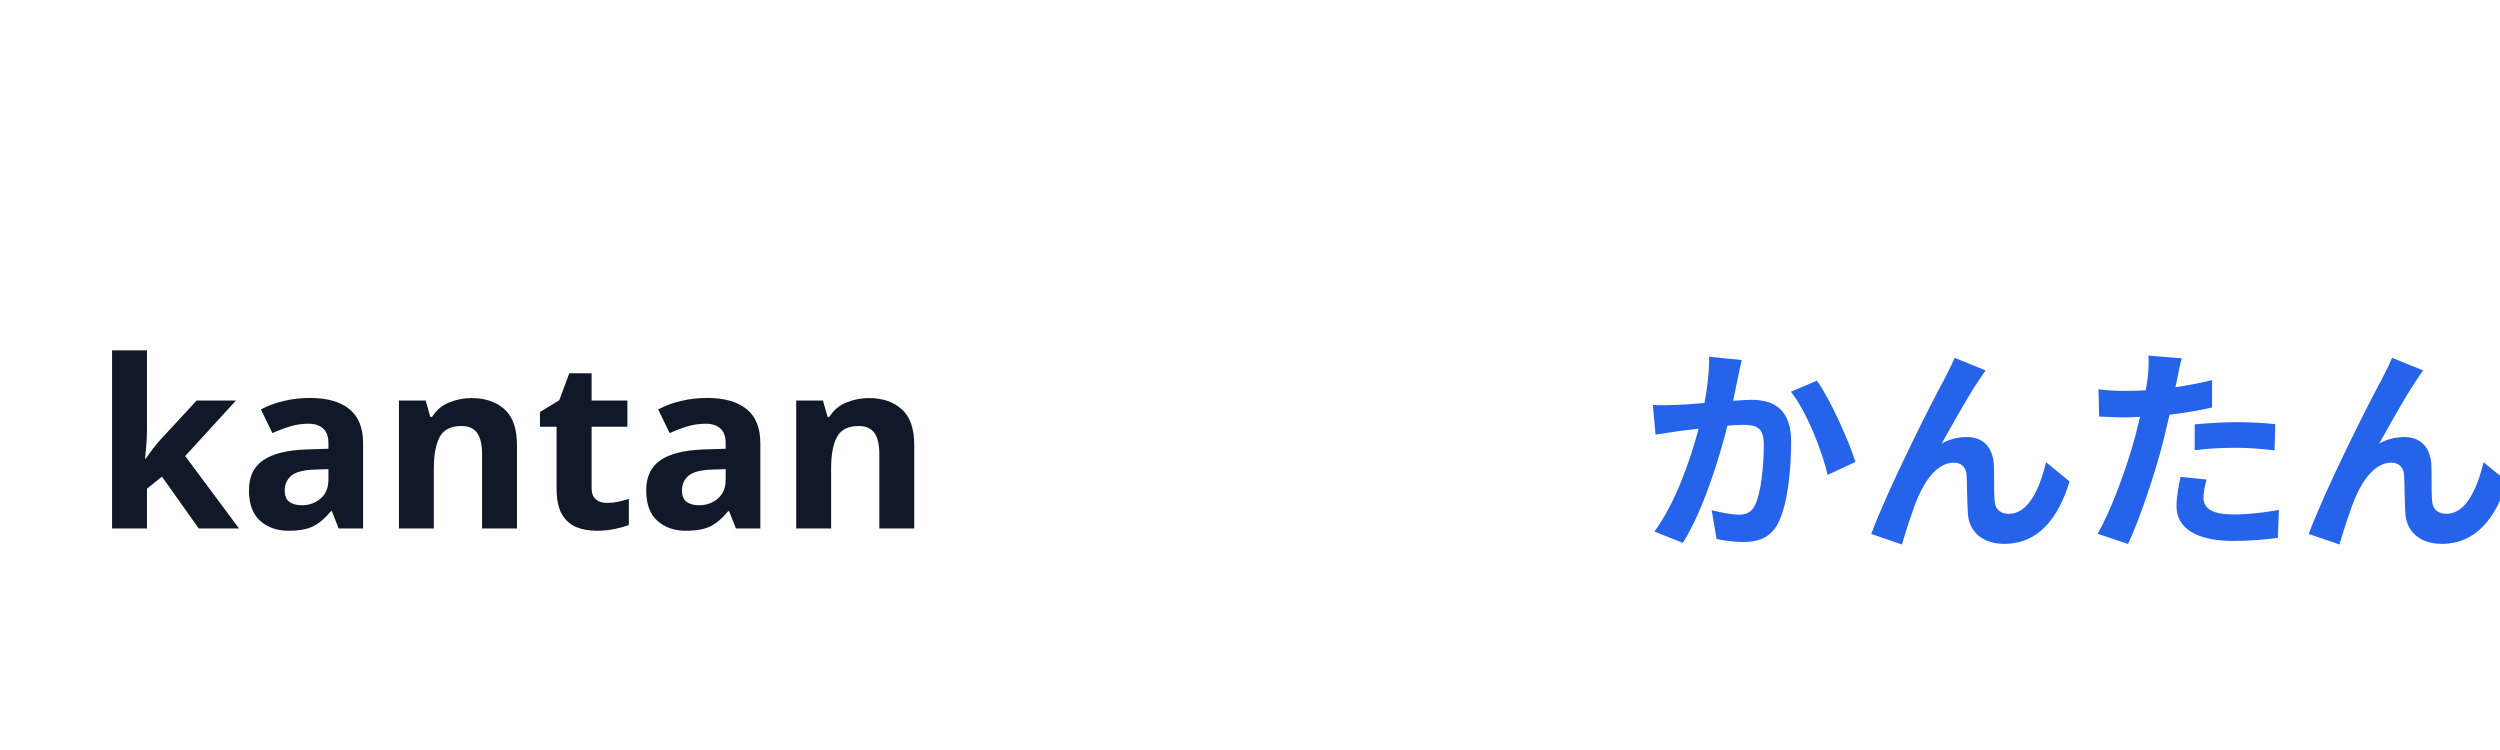
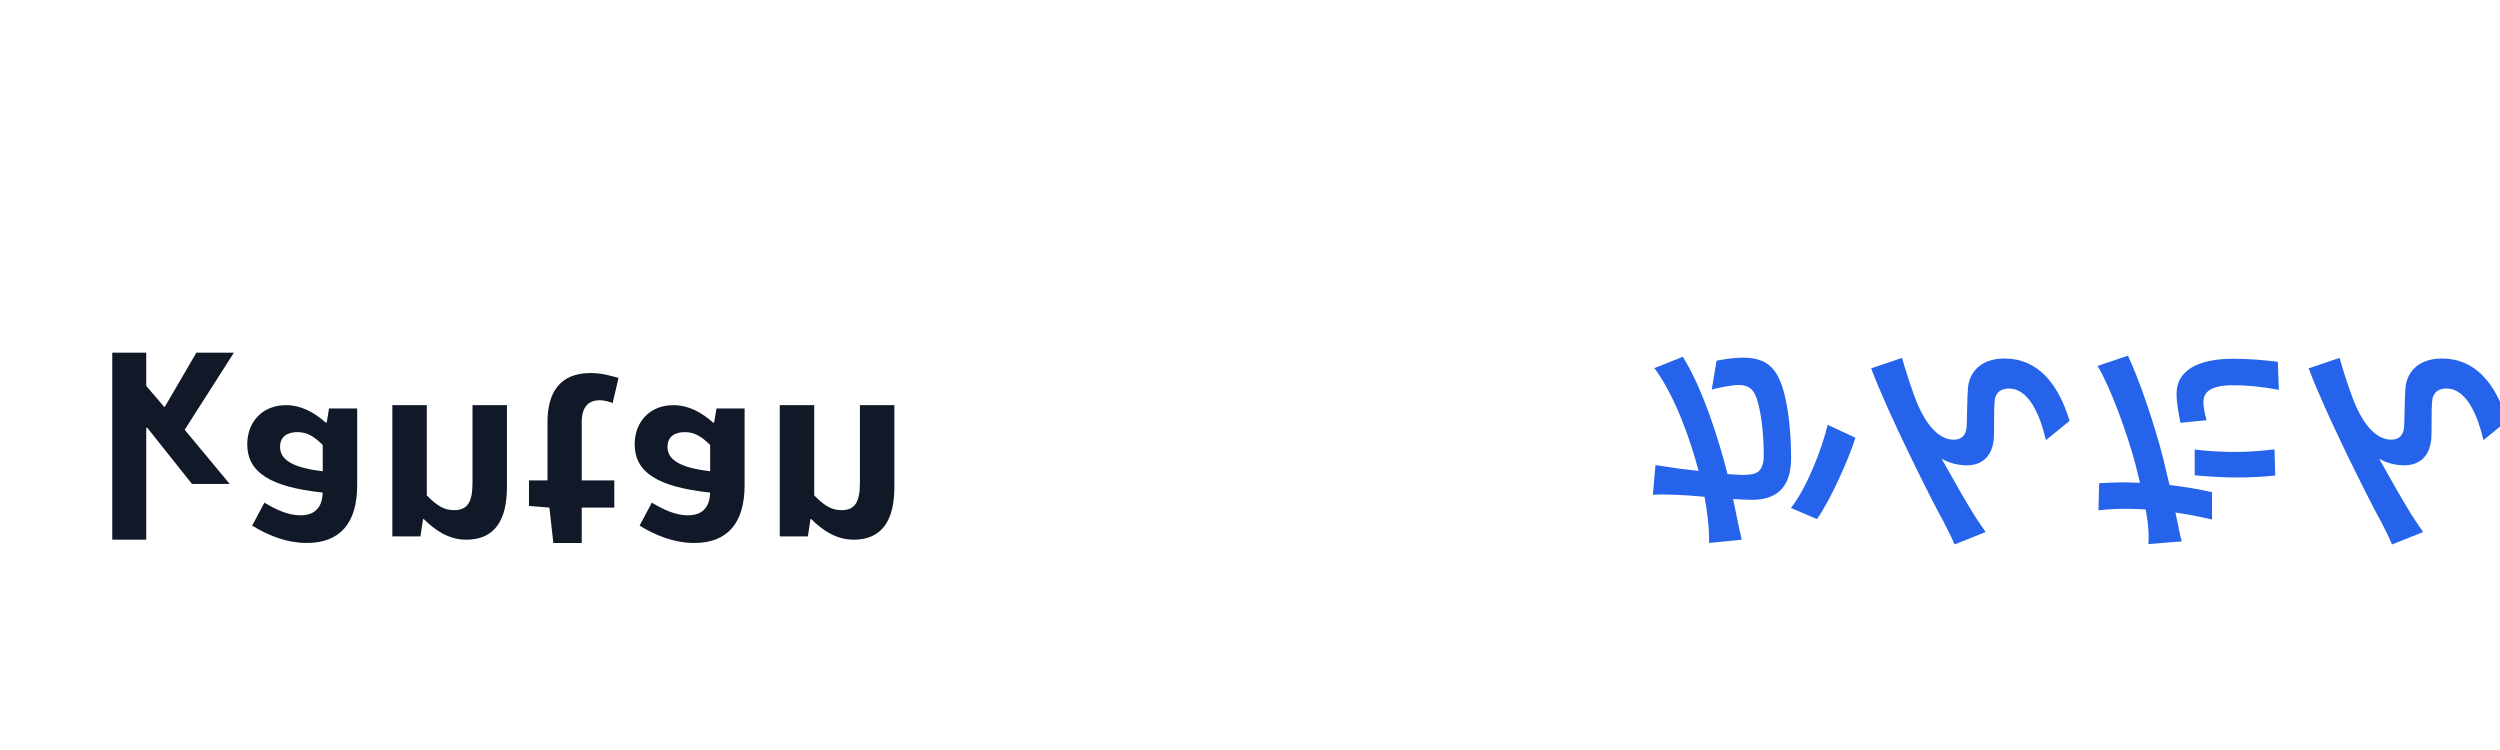
<svg xmlns="http://www.w3.org/2000/svg" viewBox="0 0 320 96">
-   <text x="12" y="56" dominant-baseline="central" font-size="30" font-weight="700" fill="#111827" font-family="'Hiragino Sans','Noto Sans JP','Yu Gothic',system-ui,sans-serif">kantan</text>
-   <text x="210" y="56" dominant-baseline="central" font-size="28" font-weight="700" fill="#2563eb" font-family="'Hiragino Sans','Noto Sans JP','Yu Gothic',system-ui,sans-serif">かんたん</text>
+   <path d="M14.37 45.14L18.72 45.14L18.72 49.40L21.06 52.13L25.14 45.14L29.94 45.14L23.64 55.01L29.40 61.94L24.57 61.94L18.84 54.74L18.72 54.74L18.72 69.08L14.37 69.08 M36.60 51.86C38.55 51.86 40.23 52.79 41.67 54.08L41.82 54.08L42.12 52.28L45.72 52.28L45.72 62.09C45.72 66.95 43.53 69.50 39.27 69.50C36.63 69.50 34.23 68.48 32.28 67.28L33.84 64.34C35.40 65.27 36.90 65.96 38.46 65.96C40.53 65.96 41.25 64.70 41.31 63.05C34.56 62.33 31.65 60.44 31.65 56.87C31.65 53.99 33.60 51.86 36.60 51.86M38.07 55.31C36.78 55.31 35.85 55.88 35.85 57.20C35.85 58.73 37.20 59.84 41.31 60.32L41.31 56.96C40.26 55.91 39.33 55.31 38.07 55.31 M50.22 51.86L54.63 51.86L54.63 63.41C55.86 64.64 56.76 65.30 58.11 65.30C59.76 65.30 60.48 64.40 60.48 61.79L60.48 51.86L64.89 51.86L64.89 62.33C64.89 66.56 63.33 69.08 59.70 69.08C57.42 69.08 55.71 67.88 54.24 66.44L54.15 66.44L53.82 68.66L50.22 68.66 M75.60 47.75C77.07 47.75 78.24 48.11 79.17 48.38L78.42 51.59C77.97 51.41 77.31 51.23 76.77 51.23C75.27 51.23 74.46 52.13 74.46 54.05L74.46 61.49L78.63 61.49L78.63 64.97L74.46 64.97L74.46 69.50L70.83 69.50L70.32 64.97L67.71 64.76L67.71 61.49L70.08 61.49L70.08 54.02C70.08 50.30 71.61 47.75 75.60 47.75 M86.19 51.86C88.14 51.86 89.82 52.79 91.26 54.08L91.41 54.08L91.71 52.28L95.31 52.28L95.31 62.09C95.31 66.95 93.12 69.50 88.86 69.50C86.22 69.50 83.82 68.48 81.87 67.28L83.43 64.34C84.99 65.27 86.49 65.96 88.05 65.96C90.12 65.96 90.84 64.70 90.90 63.05C84.15 62.33 81.24 60.44 81.24 56.87C81.24 53.99 83.19 51.86 86.19 51.86M87.66 55.31C86.37 55.31 85.44 55.88 85.44 57.20C85.44 58.73 86.79 59.84 90.90 60.32L90.90 56.96C89.85 55.91 88.92 55.31 87.66 55.31 M99.81 51.86L104.22 51.86L104.22 63.41C105.45 64.64 106.35 65.30 107.70 65.30C109.35 65.30 110.07 64.40 110.07 61.79L110.07 51.86L114.48 51.86L114.48 62.33C114.48 66.56 112.92 69.08 109.29 69.08C107.01 69.08 105.30 67.88 103.83 66.44L103.74 66.44L103.41 68.66L99.81 68.66" fill="#111827" />
+   <path d="M232.57 66.44L229.24 65.02C231.22 62.55 233.21 57.48 233.94 54.38L237.50 56.03C236.66 58.69 234.30 64.04 232.57 66.44M211.57 63.34L211.90 59.53C212.74 59.67 214.23 59.86 215.01 60L217.42 60.28C216.41 56.45 214.48 50.79 211.76 47.12L215.40 45.67C217.98 49.78 220.05 56.42 221.12 60.68C221.90 60.73 222.60 60.79 223.05 60.79C224.81 60.79 225.76 60.48 225.76 58.24C225.76 55.47 225.40 52.08 224.64 50.48C224.20 49.56 223.47 49.28 222.54 49.28C221.79 49.28 220.19 49.56 219.10 49.87L219.72 46.17C220.67 45.98 221.98 45.78 223.08 45.78C225.18 45.78 226.74 46.40 227.67 48.36C228.87 50.79 229.26 55.33 229.26 58.63C229.26 62.66 227.16 63.98 224.20 63.98C223.61 63.98 222.77 63.92 221.84 63.87L222.43 66.75C222.57 67.45 222.77 68.35 222.94 69.08L218.76 69.50C218.79 67.73 218.57 65.69 218.18 63.59C216.75 63.45 215.43 63.36 214.56 63.34C213.53 63.31 212.58 63.25 211.57 63.34 M254.16 68.10L250.18 69.69C249.70 68.52 249.17 67.59 248.81 66.84C247.32 64.18 241.58 52.75 239.51 47.15L243.46 45.81C243.88 47.29 244.86 50.43 245.59 52.05C246.60 54.32 248.16 56.28 250.07 56.28C251.08 56.28 251.64 55.69 251.72 54.71C251.80 53.56 251.78 51.27 251.89 49.78C252 47.74 253.46 45.89 256.56 45.89C260.85 45.89 263.45 49.08 264.91 53.87L261.88 56.34C261.07 52.86 259.59 49.73 257.15 49.73C256.23 49.73 255.44 50.15 255.33 51.24C255.19 52.42 255.28 54.66 255.22 55.92C255.11 58.24 253.85 59.56 251.75 59.56C250.68 59.56 249.56 59.30 248.53 58.72C249.93 61.18 251.89 64.76 253.26 66.78C253.57 67.23 253.88 67.70 254.16 68.10 M280.92 60.84L280.92 57.54C282.69 57.76 284.42 57.85 286.33 57.85C288.04 57.85 289.74 57.68 291.14 57.51L291.23 60.87C289.58 61.04 287.90 61.12 286.30 61.12C284.51 61.12 282.49 60.98 280.92 60.84M282.44 53.79L279.10 54.12C278.88 53 278.60 51.66 278.60 50.37C278.60 47.54 281.15 45.92 285.85 45.92C288.09 45.92 290 46.12 291.56 46.31L291.70 49.90C289.69 49.53 287.76 49.31 285.88 49.31C282.88 49.31 282.04 50.23 282.04 51.46C282.04 52.08 282.21 53 282.44 53.79M272.13 65.13C270.98 65.13 270.03 65.16 268.60 65.32L268.69 61.85C269.67 61.80 270.73 61.74 272.08 61.74L273.92 61.80L273.34 59.44C272.30 55.52 270.17 49.64 268.49 46.84L272.38 45.53C273.95 48.86 275.83 54.57 276.84 58.49L277.70 62.08C279.55 62.30 281.46 62.61 283.14 63L283.14 66.50C281.60 66.14 280.03 65.83 278.46 65.60L278.68 66.67C278.80 67.28 279.05 68.54 279.27 69.30L274.99 69.64C275.07 68.99 275.02 67.84 274.90 66.81L274.65 65.21C273.78 65.16 272.94 65.13 272.13 65.13 M310.16 68.10L306.18 69.69C305.70 68.52 305.17 67.59 304.81 66.84C303.32 64.18 297.58 52.75 295.51 47.15L299.46 45.81C299.88 47.29 300.86 50.43 301.59 52.05C302.60 54.32 304.16 56.28 306.07 56.28C307.08 56.28 307.64 55.69 307.72 54.71C307.80 53.56 307.78 51.27 307.89 49.78C308 47.74 309.46 45.89 312.56 45.89C316.85 45.89 319.45 49.08 320.91 53.87L317.88 56.34C317.07 52.86 315.59 49.73 313.15 49.73C312.23 49.73 311.44 50.15 311.33 51.24C311.19 52.42 311.28 54.66 311.22 55.92C311.11 58.24 309.85 59.56 307.75 59.56C306.68 59.56 305.56 59.30 304.53 58.72C305.93 61.18 307.89 64.76 309.26 66.78C309.57 67.23 309.88 67.70 310.16 68.10" fill="#2563eb" />
</svg>
